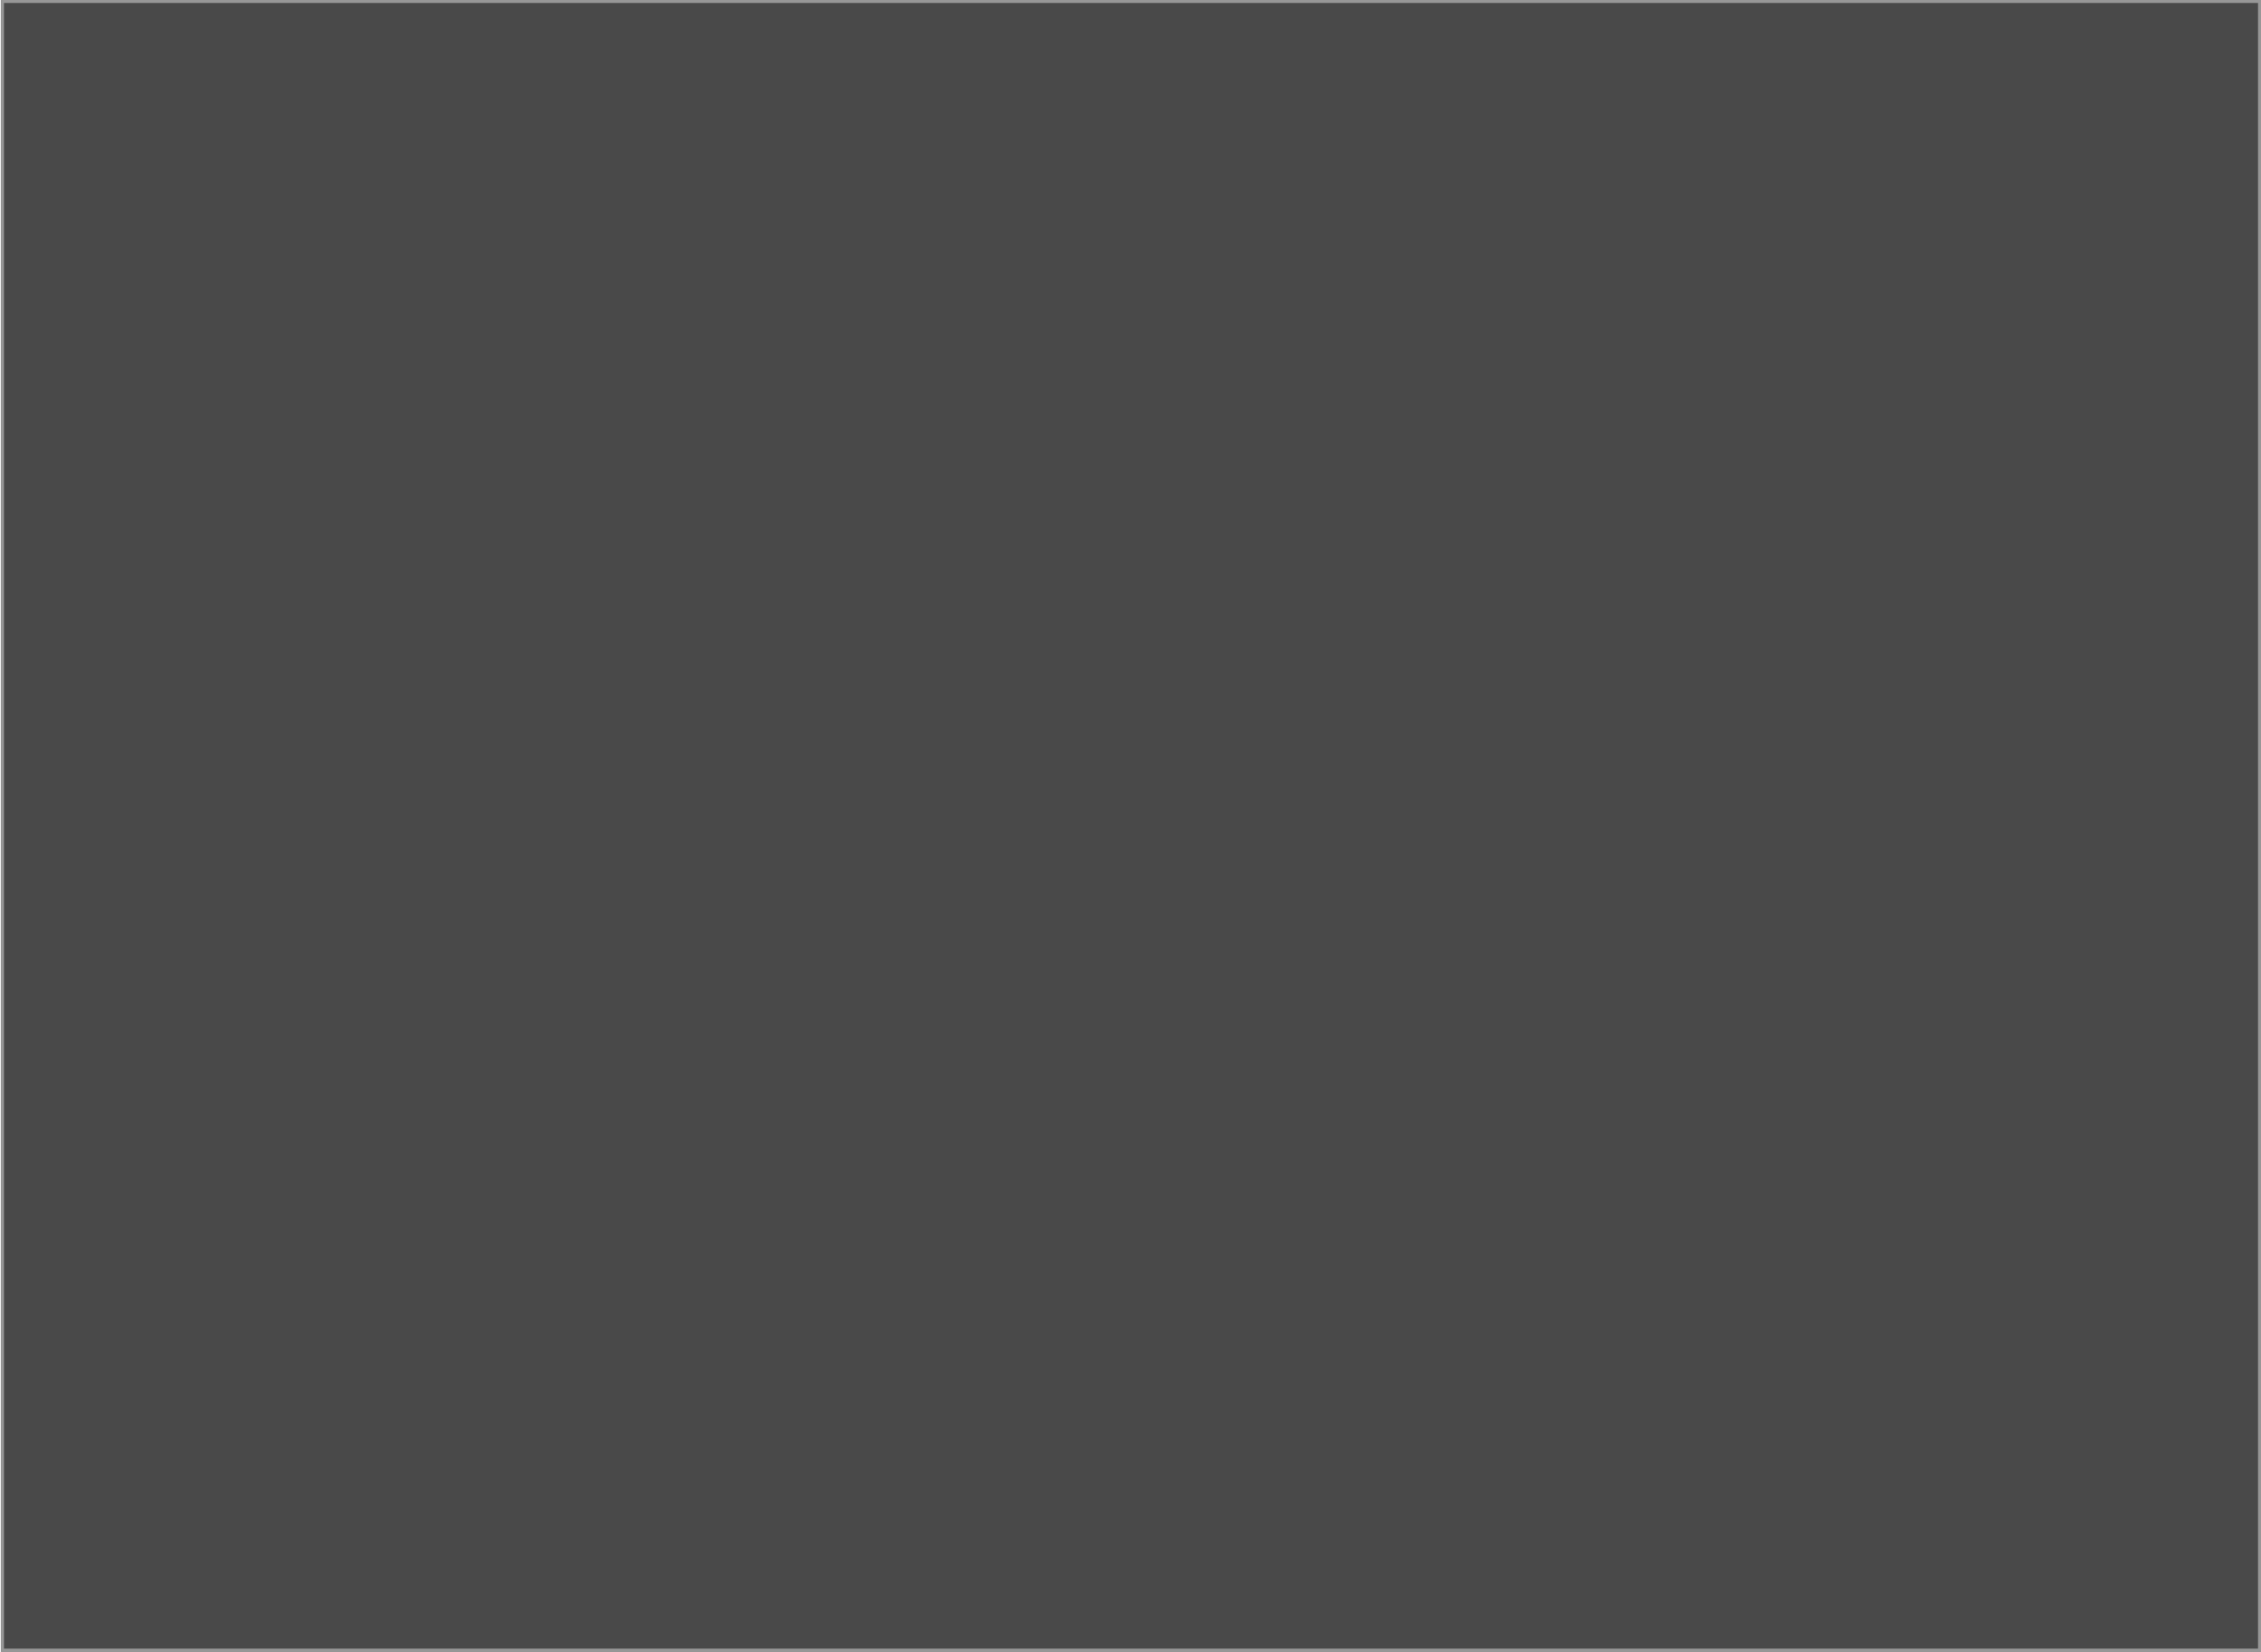
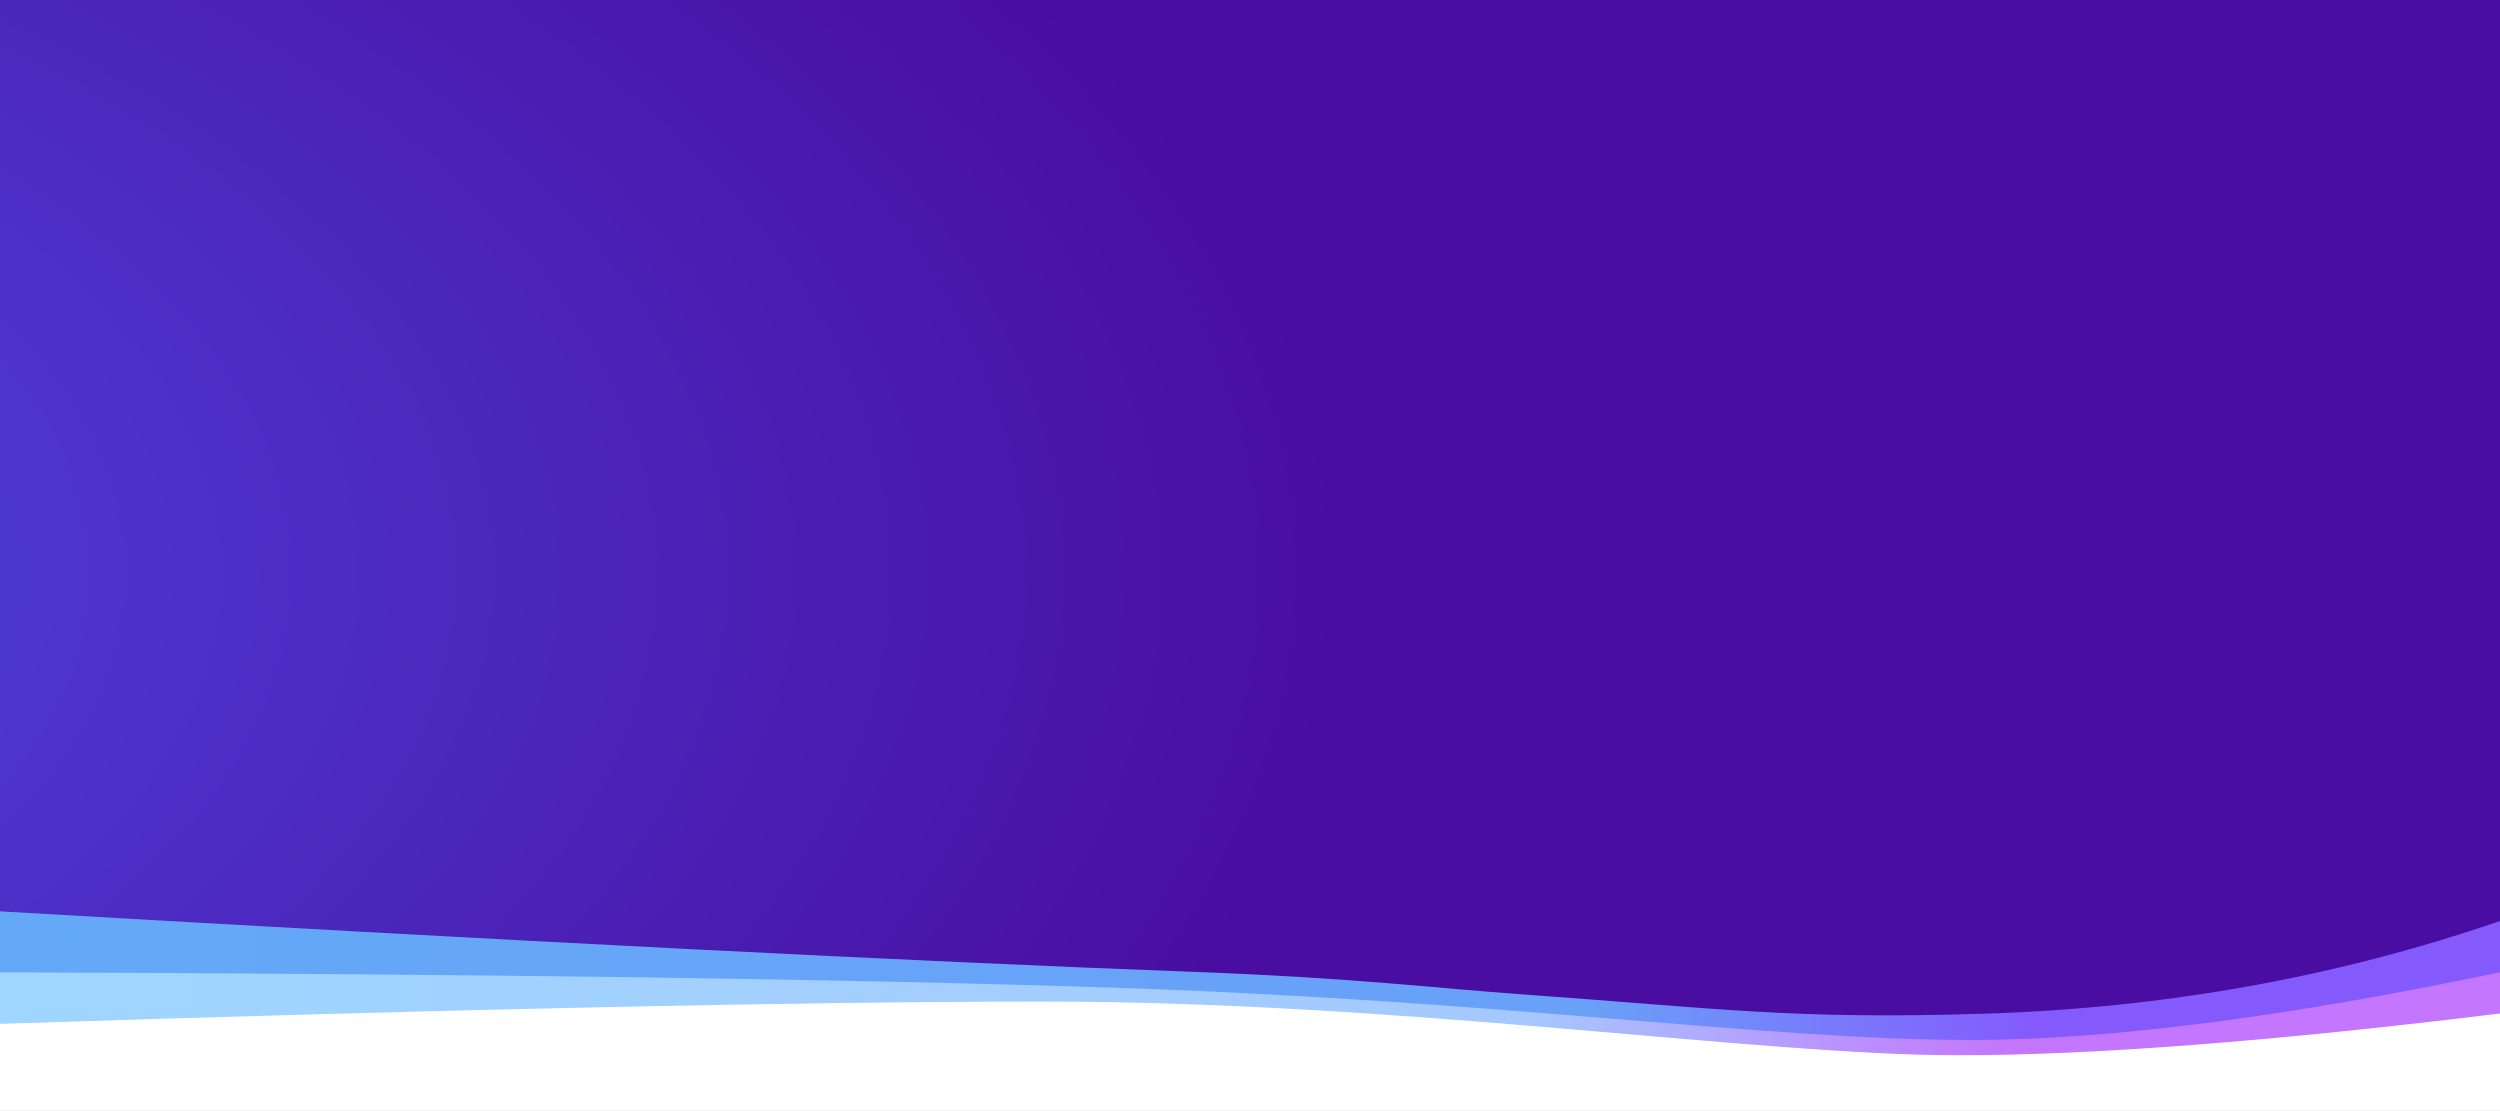
- <svg xmlns="http://www.w3.org/2000/svg" xmlns:xlink="http://www.w3.org/1999/xlink" width="761px" height="556px" viewBox="0 0 761 556" version="1.1">
+ <svg xmlns="http://www.w3.org/2000/svg" width="1976" height="878" viewBox="0 0 1976 878" fill="none">
+   <path fill-rule="evenodd" clip-rule="evenodd" d="M0 0H1976V875.464C1415.75 875.464 1006.16 875.464 747.239 875.464C488.314 875.464 239.234 875.464 0 875.464V0Z" fill="url(#paint0_radial)" />
+   <path fill-rule="evenodd" clip-rule="evenodd" d="M0 0C407.277 23.605 722.667 39.587 946.17 47.946C1070.17 52.584 1134.95 60.735 1200.54 65.417C1358.3 76.677 1415.63 85.619 1567.4 80.929C1710.65 76.502 1846.85 52.067 1976 7.624V155.126H0V0Z" transform="translate(0 720.338)" fill="url(#paint1_linear)" />
+   <path fill-rule="evenodd" clip-rule="evenodd" d="M0 106.948H1976V0C1805.34 35.649 1665.94 53.474 1557.81 53.474C1395.61 53.474 1190.79 22.602 883.408 12.256C678.483 5.36 384.014 1.274 0 0V106.948Z" transform="translate(0 768.516)" fill="url(#paint2_linear)" />
+   <path fill-rule="evenodd" clip-rule="evenodd" d="M0 17.601C360.912 5.867 636.204 0 825.874 0C1110.38 0 1388.62 42.42 1547.88 42.42C1654.04 42.42 1796.75 31.415 1976 9.403V84.841H0V17.601Z" transform="translate(0 792.159)" fill="white" stroke="white" />
  <defs>
-     <rect id="path-1" x="0.331" y="0" width="760.669" height="556" />
+     <radialGradient id="paint0_radial" cx="0.5" cy="0.5" r="0.5" gradientUnits="userSpaceOnUse" gradientTransform="translate(1061.06 -461.184) scale(3626.88 1827.72) rotate(90)">
+       <stop stop-color="#5054F0" />
+       <stop offset="1" stop-color="#490EA1" />
+     </radialGradient>
+     <linearGradient id="paint1_linear" x2="1" gradientUnits="userSpaceOnUse" gradientTransform="translate(0 14.1987) scale(1604.39 125.953)">
+       <stop stop-color="#64A9F7" />
+       <stop offset="0.783" stop-color="#69A0F8" />
+       <stop offset="1" stop-color="#855AFD" />
+     </linearGradient>
+     <linearGradient id="paint2_linear" x2="1" gradientUnits="userSpaceOnUse" gradientTransform="translate(5.09438 10.1062) scale(1592.67 86.201)">
+       <stop stop-color="#9FD6FF" />
+       <stop offset="0.753" stop-color="#A5C9FF" />
+       <stop offset="1" stop-color="#C476FF" />
+     </linearGradient>
  </defs>
-   <g id="overview" stroke="none" stroke-width="1" fill="none" fill-rule="evenodd">
-     <g id="background-example-1">
-       <g id="Rectangle">
-         <use fill="#494949" fill-rule="evenodd" xlink:href="#path-1" />
-         <rect stroke="#979797" stroke-width="1" x="0.831" y="0.5" width="759.669" height="555" />
-       </g>
-     </g>
-   </g>
</svg>
